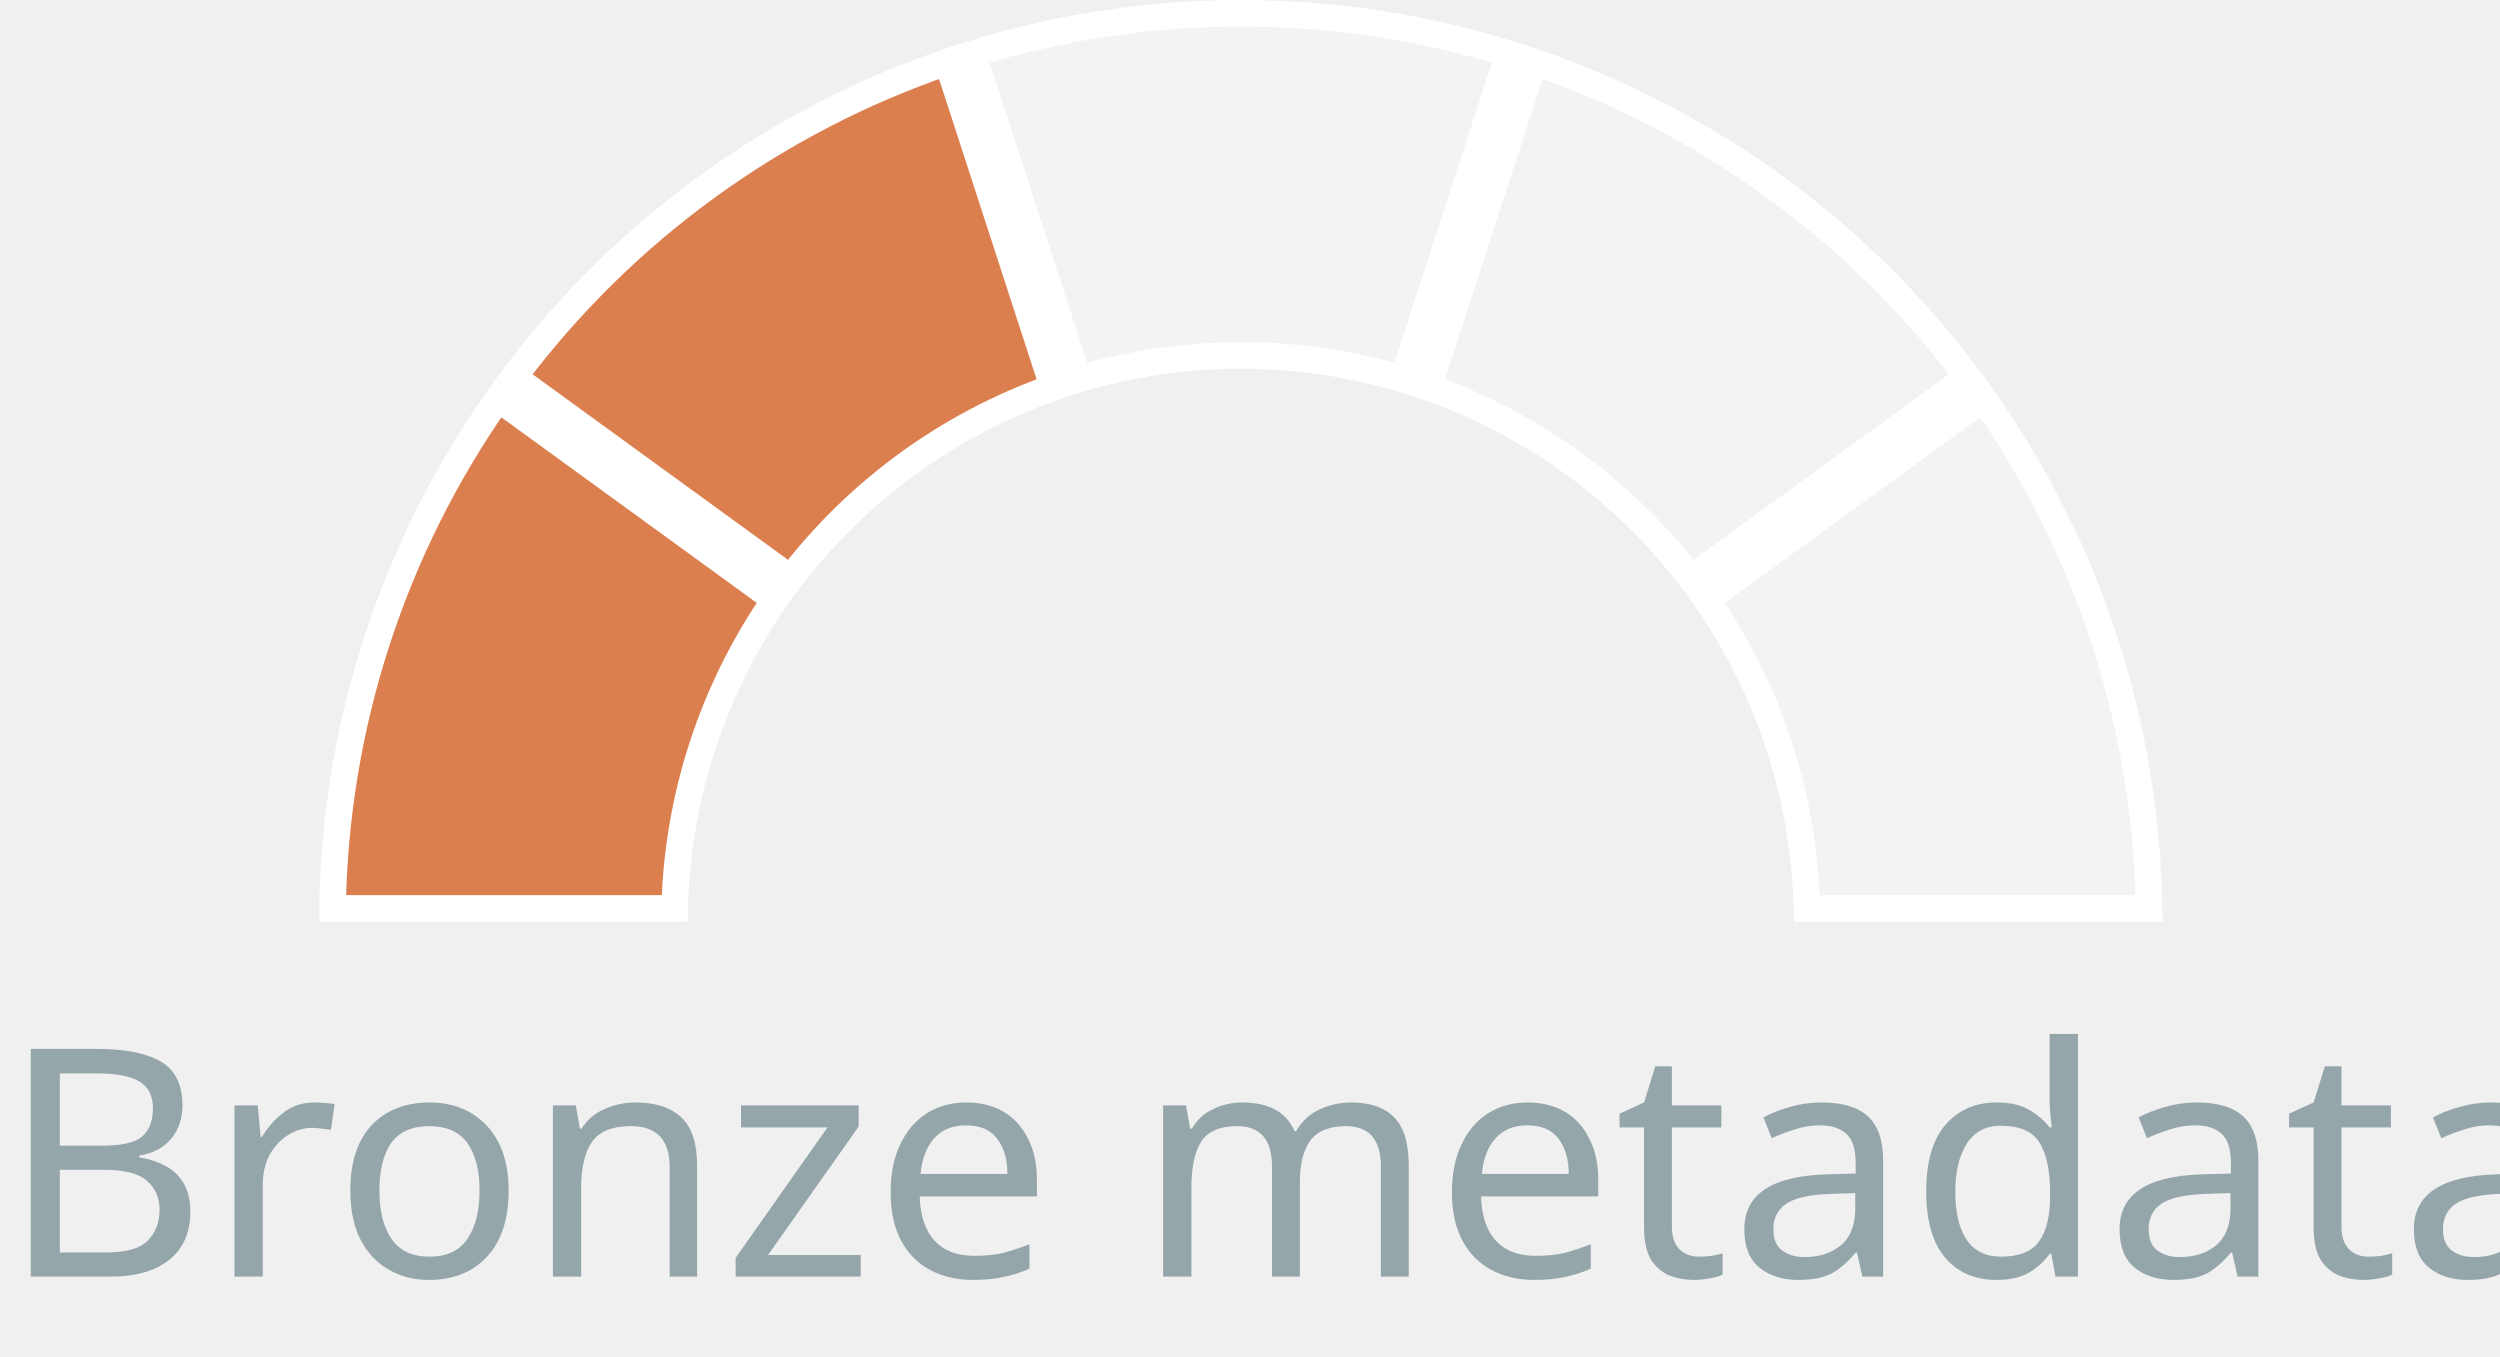
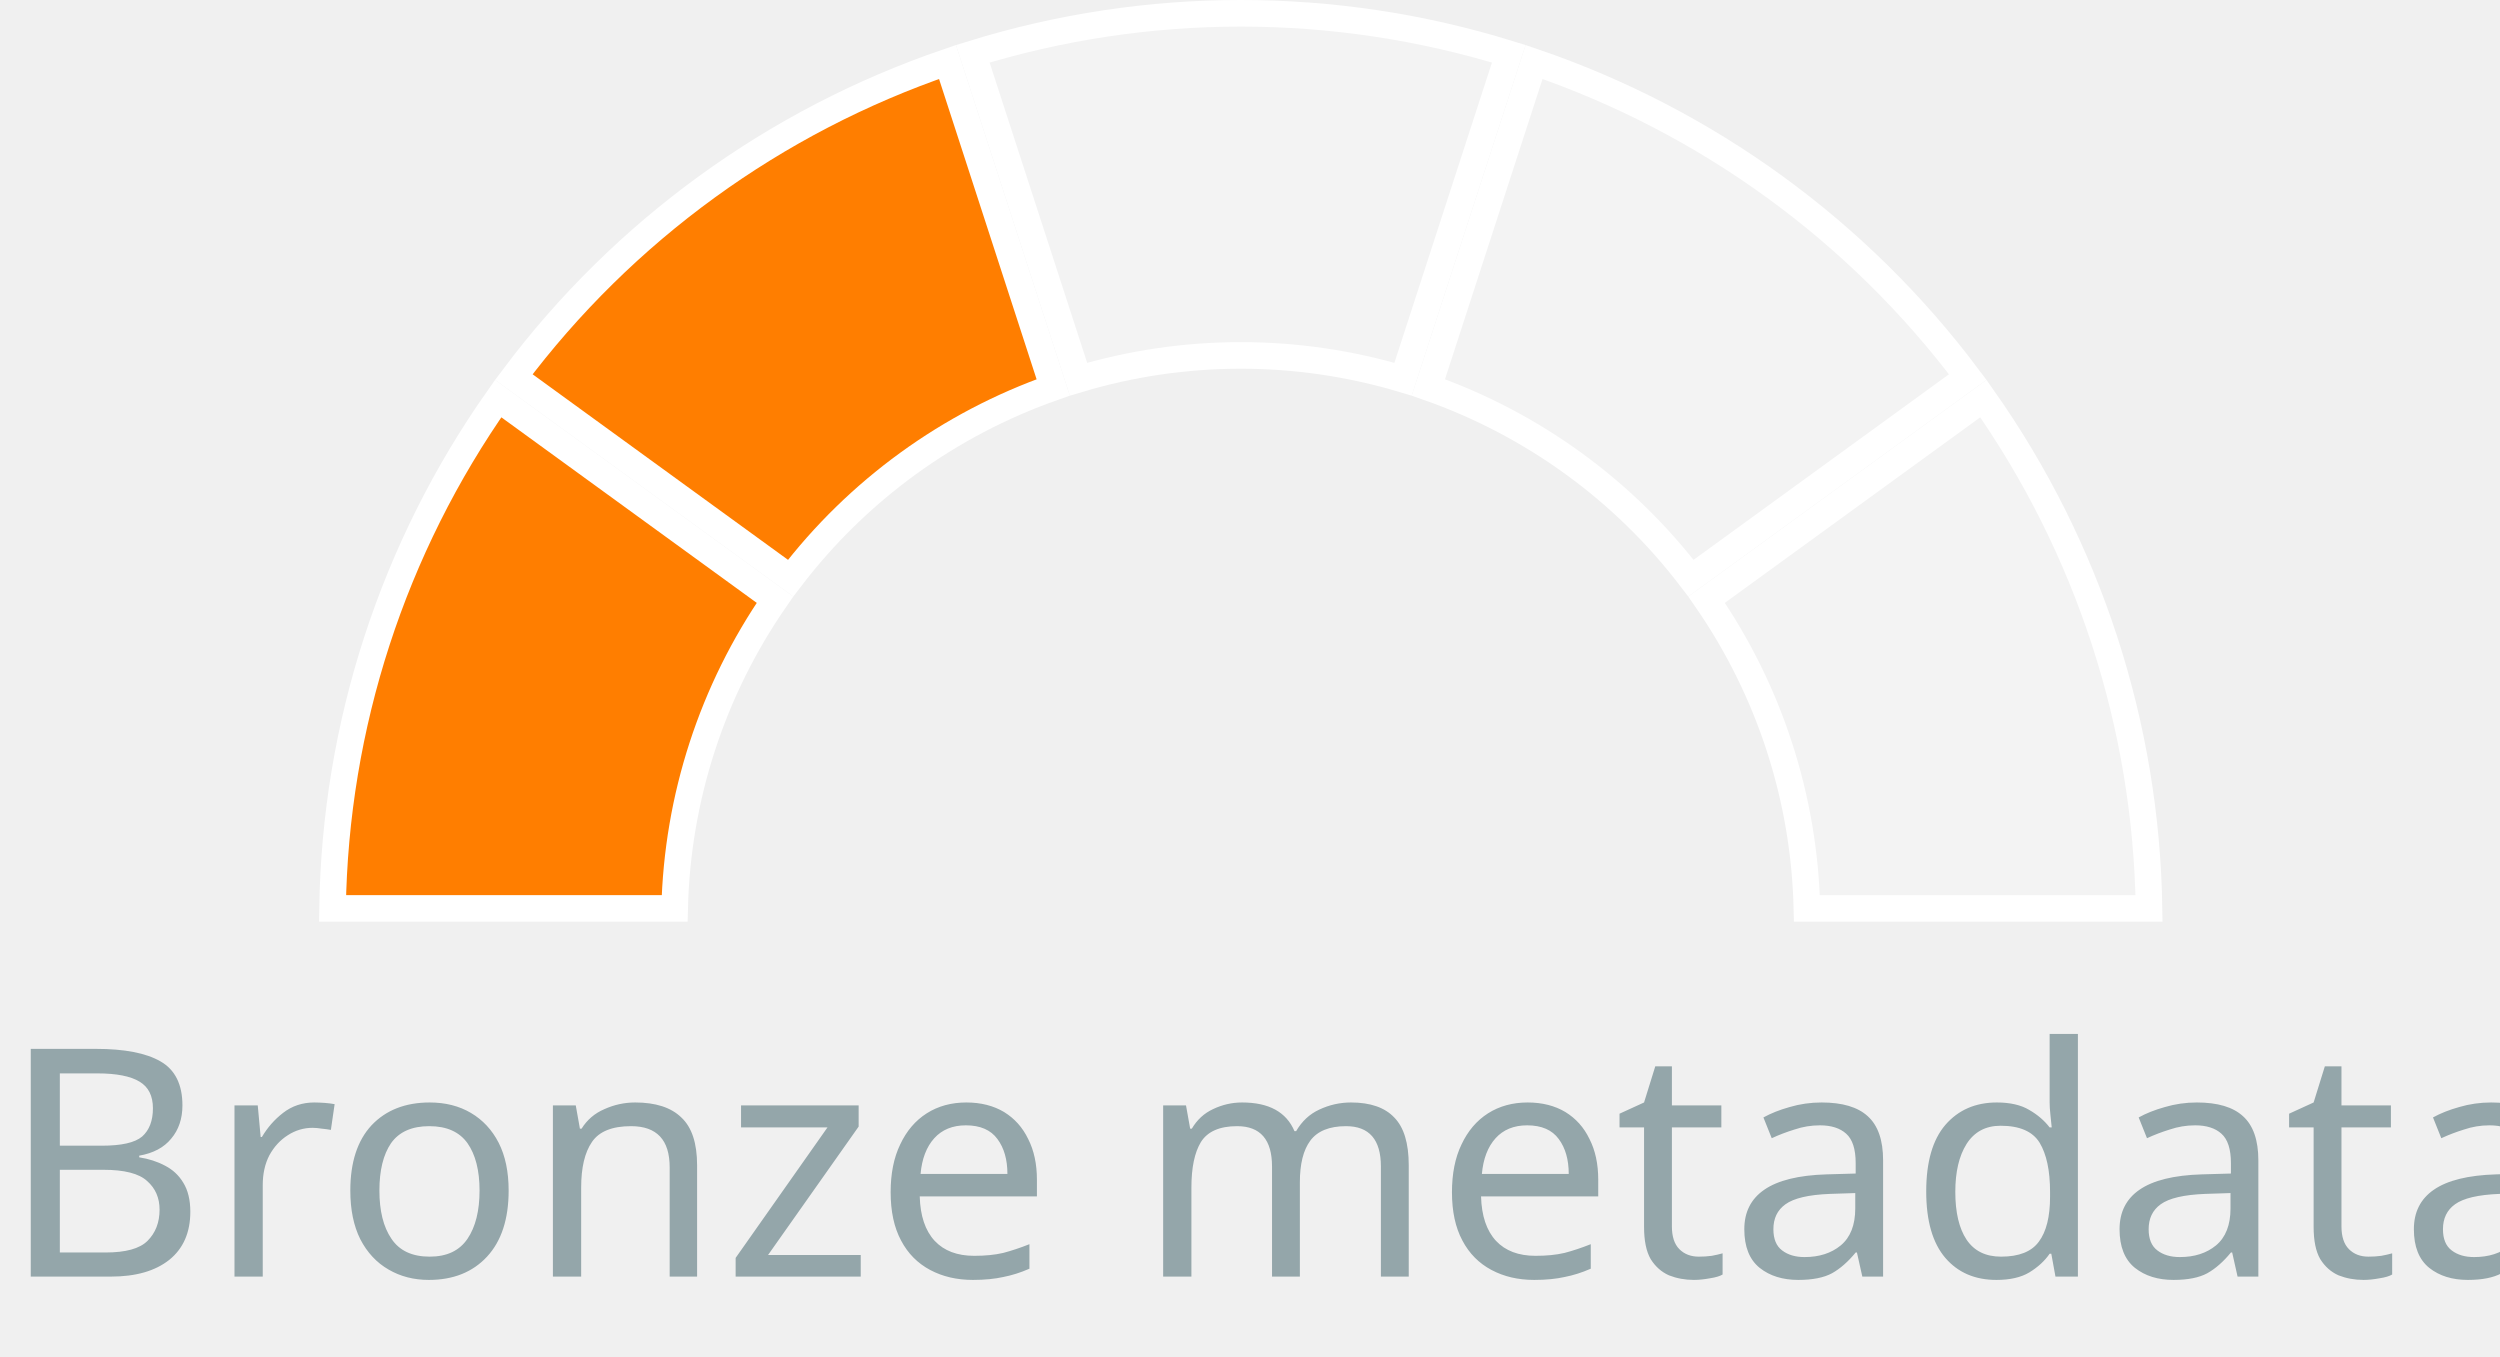
<svg xmlns="http://www.w3.org/2000/svg" width="94px" height="51px" viewBox="0 0 94 51" version="1.1">
  <g id="Re-integration-of-wheel" stroke="none" stroke-width="1" fill="none" fill-rule="evenodd">
    <g id="All-wheels" transform="translate(-50, -139)">
      <g id="Group-17-Copy-5" transform="translate(50, 139)">
        <g id="Group-16-Copy" transform="translate(12, 0)" stroke="#FFFFFF">
-           <path d="M6.732,14.987 L17.139,22.548 C14.776,25.966 13.465,30.002 13.367,34.156 L13.367,34.156 L0.504,34.156 C0.604,27.285 2.776,20.603 6.732,14.987 L6.732,14.987 Z" id="Segment-1" fill="#DC7F4E" />
-           <path d="M23.626,2.331 L27.601,14.567 C23.68,15.945 20.248,18.436 17.727,21.739 L17.727,21.739 L7.32,14.178 C11.439,8.681 17.124,4.551 23.626,2.331 L23.626,2.331 Z" id="Segment-2" fill="#DC7F4E" />
+           <path d="M6.732,14.987 L17.139,22.548 C14.776,25.966 13.465,30.002 13.367,34.156 L13.367,34.156 L0.504,34.156 C0.604,27.285 2.776,20.603 6.732,14.987 L6.732,14.987 Z" id="Segment-1" fill="#FF7E00" />
+           <path d="M23.626,2.331 L27.601,14.567 C23.68,15.945 20.248,18.436 17.727,21.739 L17.727,21.739 L7.32,14.178 C11.439,8.681 17.124,4.551 23.626,2.331 L23.626,2.331 Z" id="Segment-2" fill="#FF7E00" />
          <path d="M24.577,2.022 C31.14,-0.007 38.166,-0.007 44.73,2.022 L44.73,2.022 L40.755,14.258 C36.775,13.066 32.532,13.066 28.552,14.258 L28.552,14.258 Z" id="Segment-3" fill="#F3F3F3" />
          <path d="M45.681,2.331 C52.183,4.551 57.868,8.681 61.987,14.178 L61.987,14.178 L51.58,21.739 C49.059,18.436 45.627,15.945 41.706,14.567 L41.706,14.567 Z" id="Segment-4" fill="#F3F3F3" />
          <path d="M62.575,14.987 C66.531,20.603 68.703,27.285 68.803,34.156 L68.803,34.156 L55.94,34.156 C55.842,30.002 54.531,25.966 52.168,22.548 L52.168,22.548 Z" id="Segment-5" fill="#F3F3F3" />
        </g>
        <text id="Bronze-metadata" font-family="museo-sans-rounded" font-size="12" font-weight="normal" fill="#94A6AA">
          <tspan x="0" y="48">Bronze metadata</tspan>
        </text>
      </g>
    </g>
  </g>
</svg>
